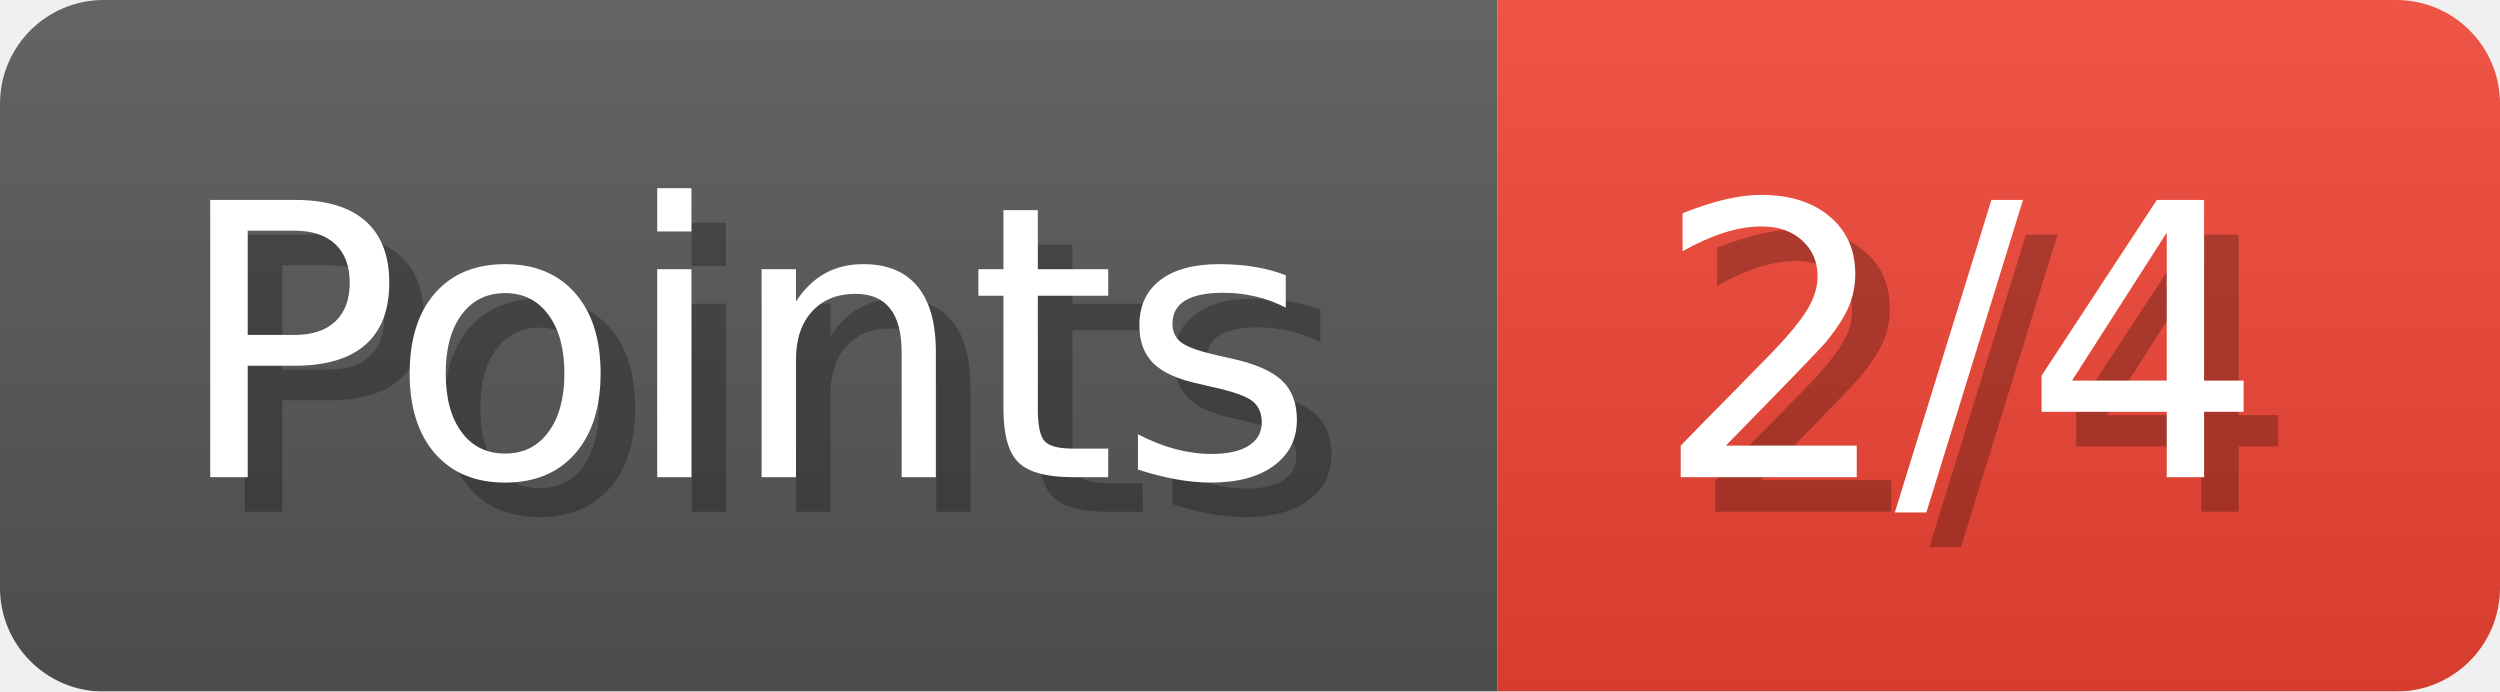
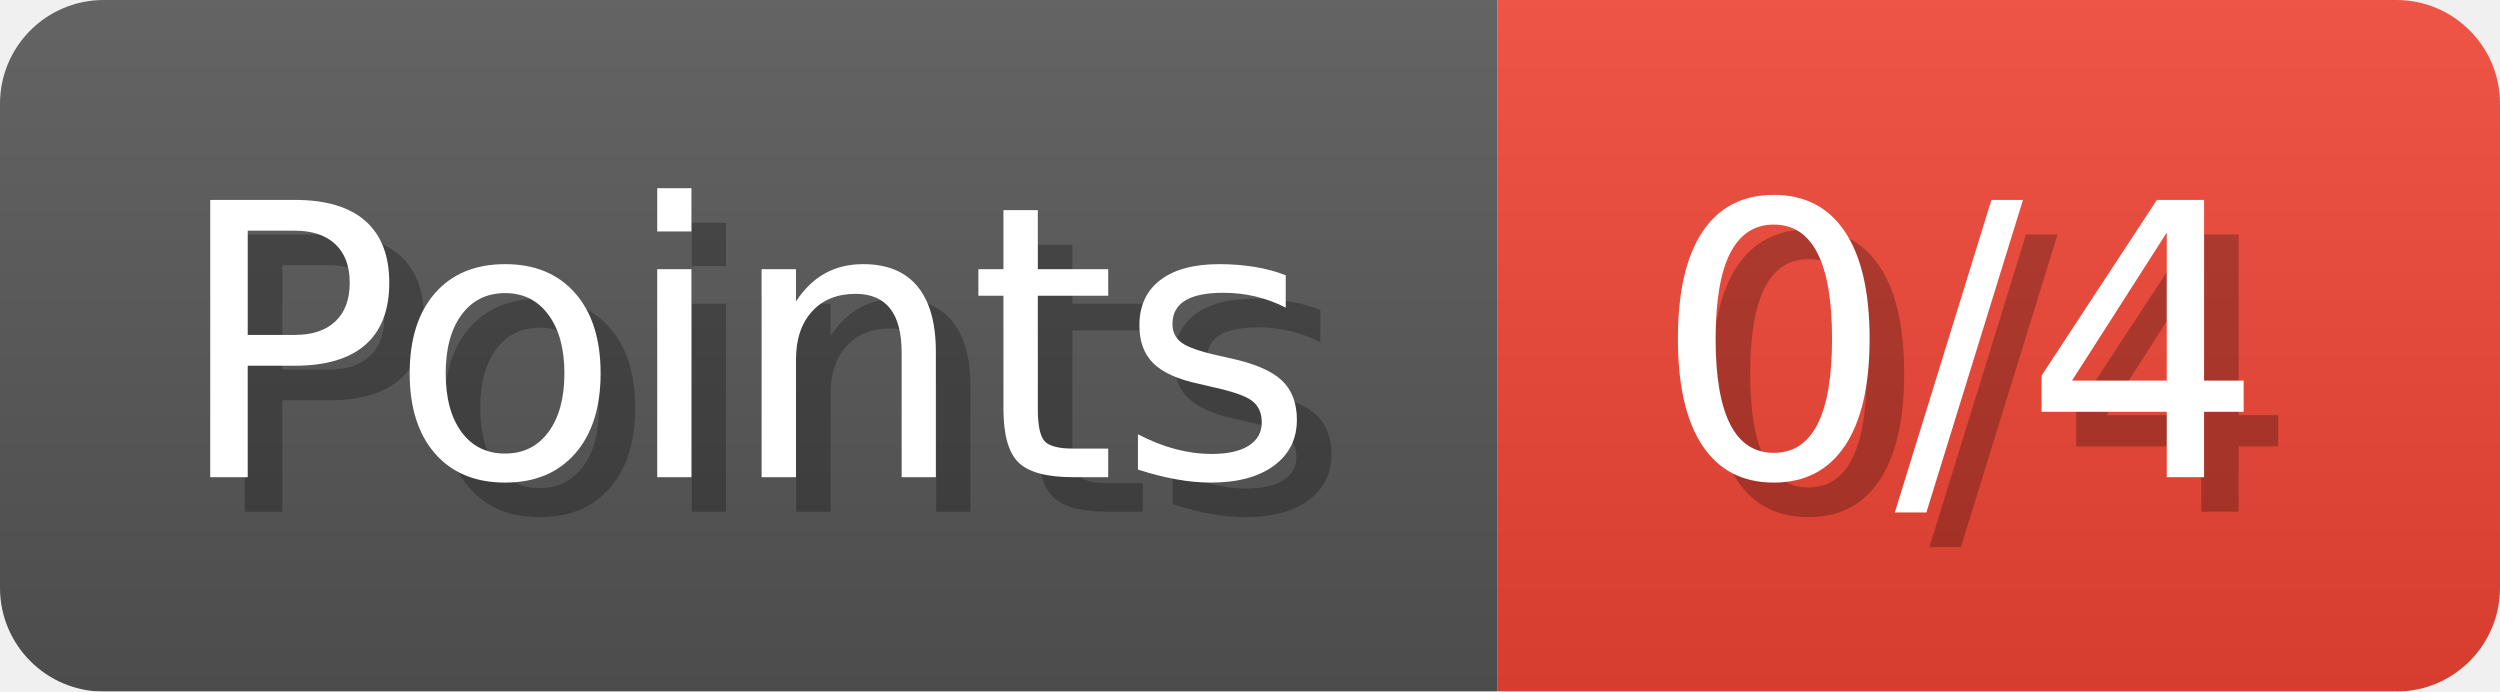
- <svg xmlns="http://www.w3.org/2000/svg" width="72.3" height="20" viewBox="0 0 723 200" role="img" aria-label="Points: 2/4">
+ <svg xmlns="http://www.w3.org/2000/svg" width="72.3" height="20" viewBox="0 0 723 200" role="img" aria-label="Points: 0/4">
  <linearGradient id="a" x2="0" y2="100%">
    <stop offset="0" stop-opacity=".1" stop-color="#EEE" />
    <stop offset="1" stop-opacity=".1" />
  </linearGradient>
  <mask id="m">
    <rect width="723" height="200" rx="30" fill="#FFF" />
  </mask>
  <g mask="url(#m)">
    <rect width="433" height="200" fill="#555" />
    <rect width="290" height="200" fill="#E43" x="433" />
    <rect width="723" height="200" fill="url(#a)" />
  </g>
  <g aria-hidden="true" fill="#fff" text-anchor="start" font-family="Verdana,DejaVu Sans,sans-serif" font-size="110">
    <text x="60" y="148" textLength="333" fill="#000" opacity="0.25">Points</text>
    <text x="50" y="138" textLength="333">Points</text>
-     <text x="488" y="148" textLength="190" fill="#000" opacity="0.25">2/4</text>
-     <text x="478" y="138" textLength="190">2/4</text>
+     <text x="488" y="148" textLength="190" fill="#000" opacity="0.25">0/4</text>
+     <text x="478" y="138" textLength="190">0/4</text>
  </g>
</svg>
